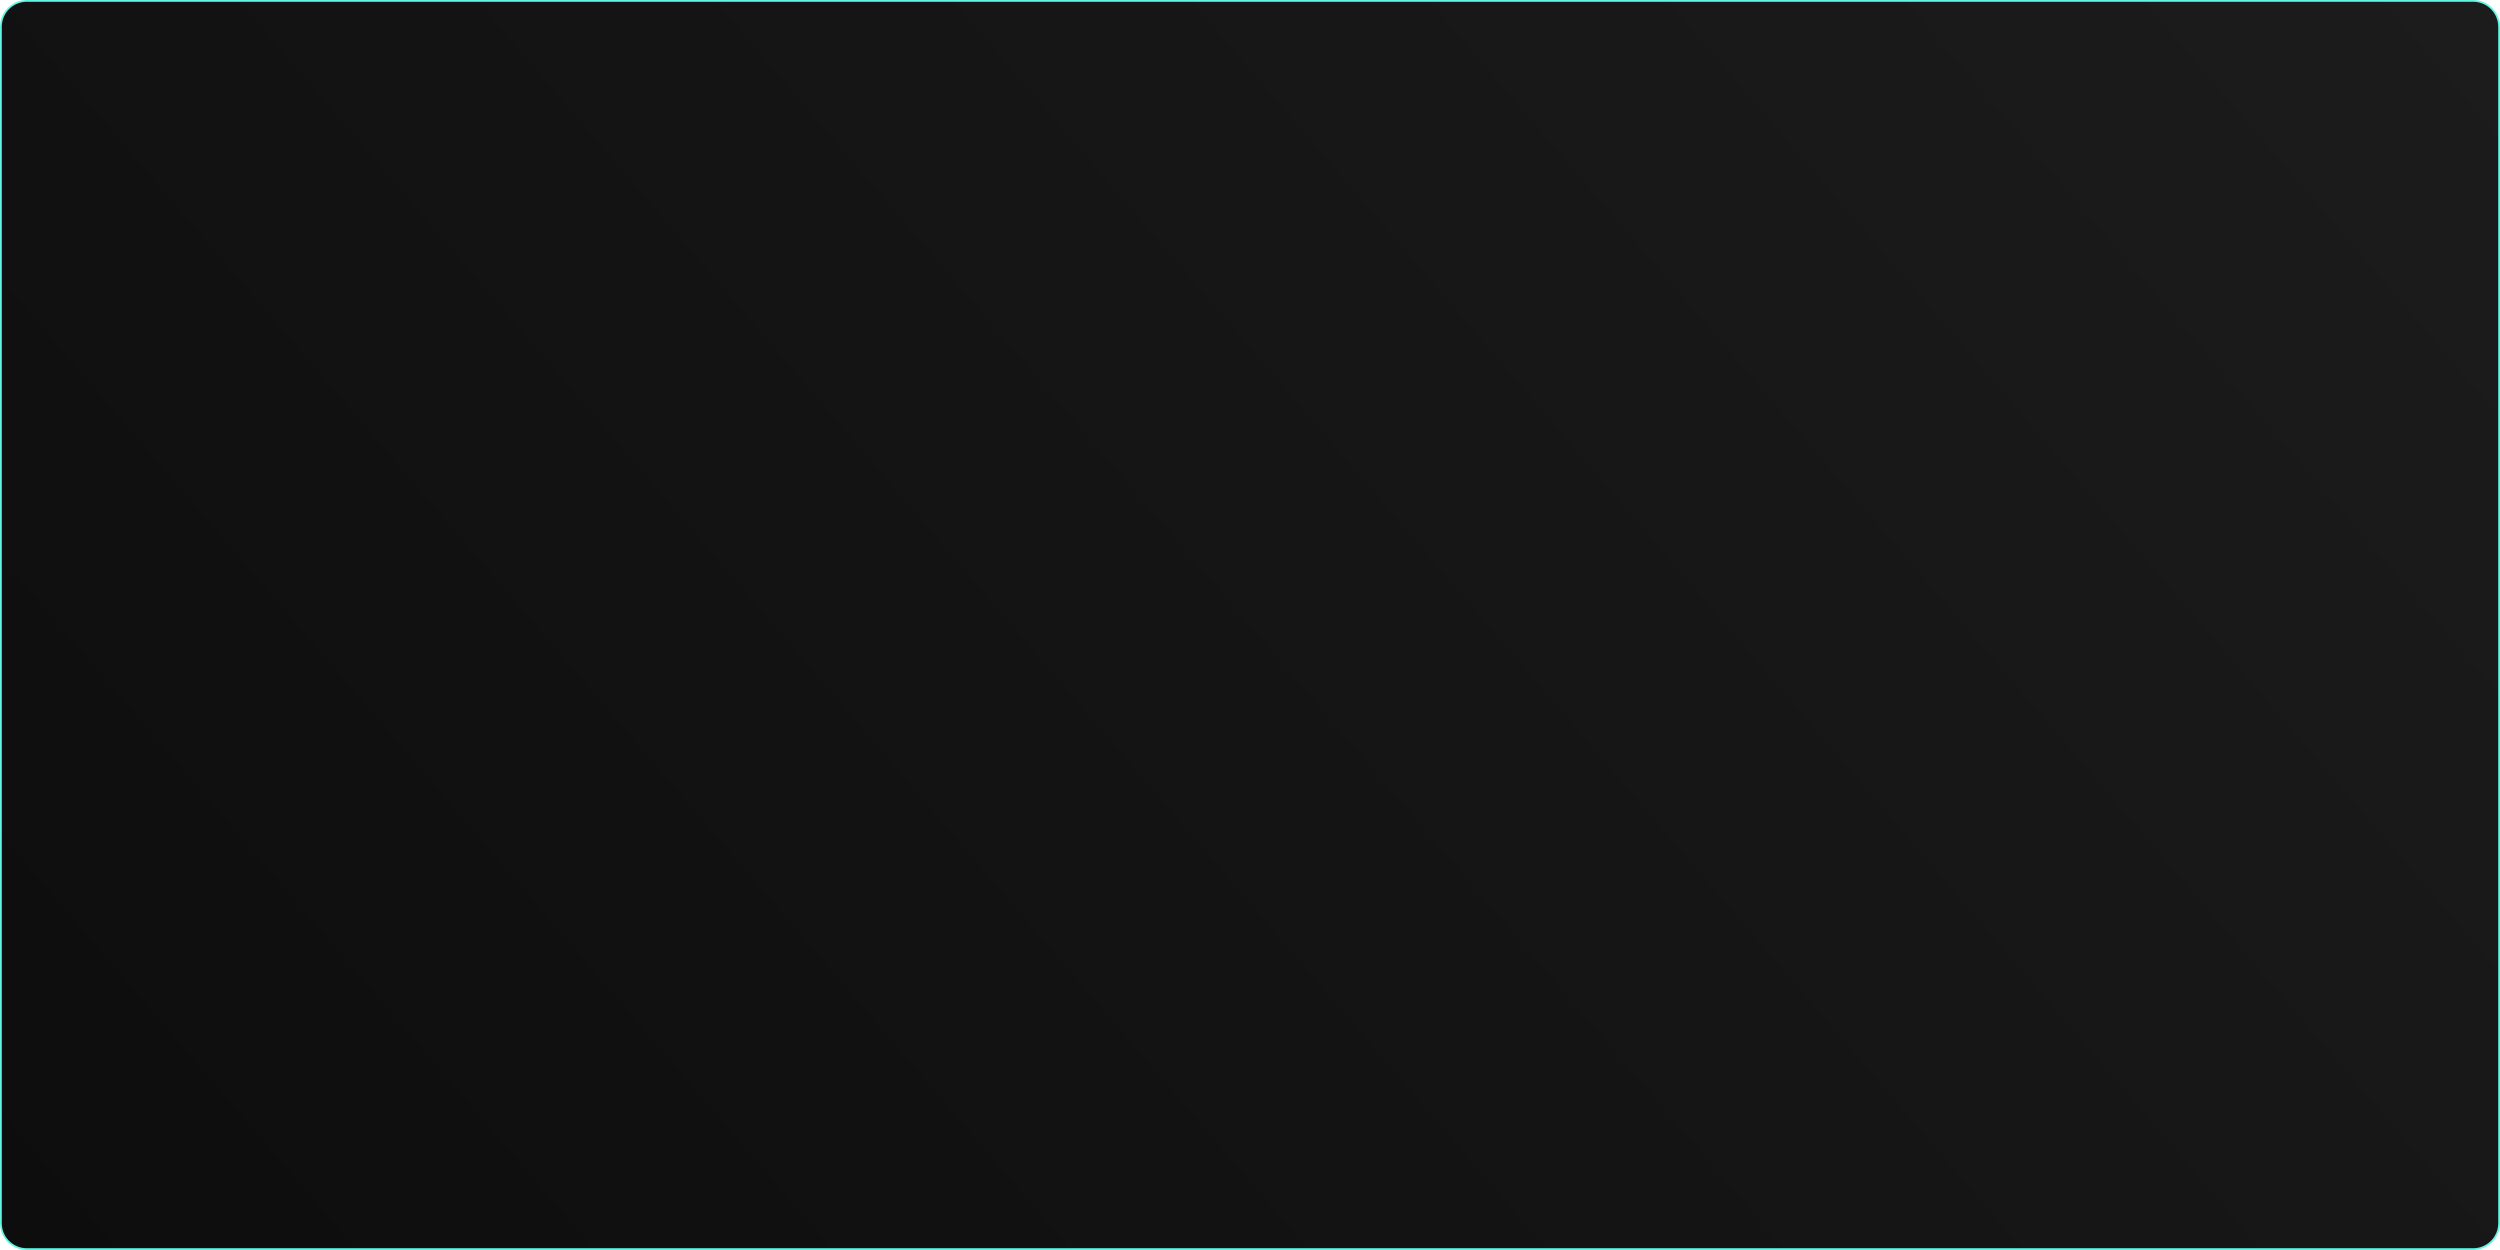
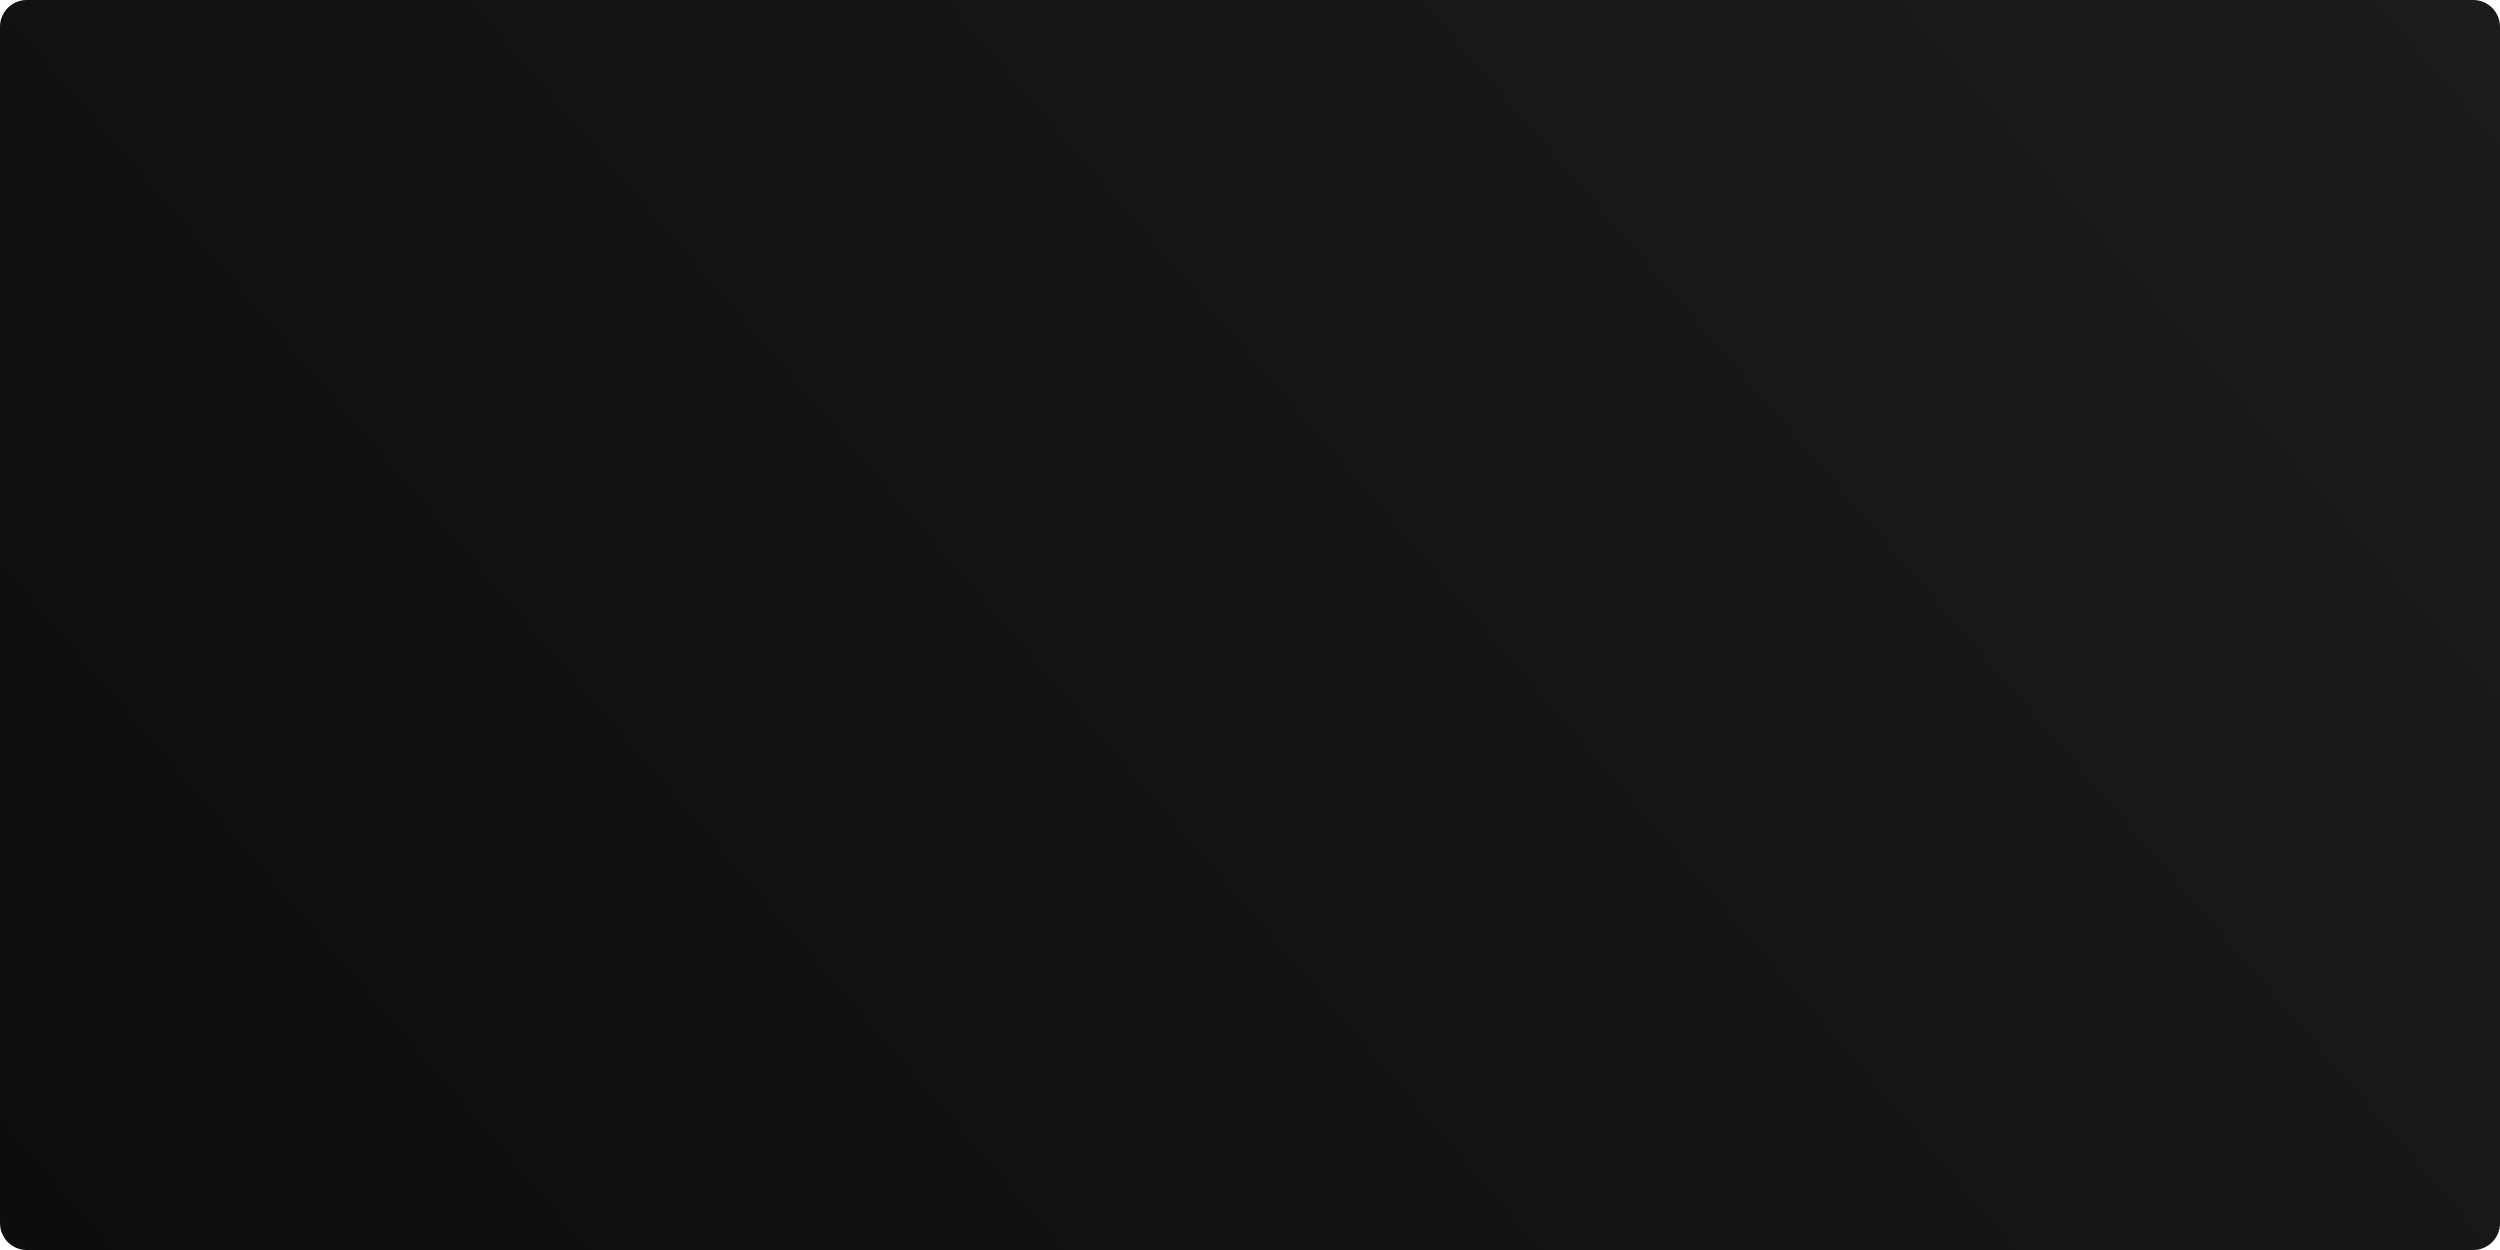
<svg xmlns="http://www.w3.org/2000/svg" width="1400" height="700" viewBox="0 0 1400 700" fill="none">
-   <rect x="0.5" y="0.5" width="1399" height="699" rx="14.5" fill="url(#paint0_linear_481_913)" stroke="#5EF5E3" />
+   <rect width="1400" height="700" rx="15" fill="url(#paint0_linear_481_913)" />
  <defs>
    <linearGradient id="paint0_linear_481_913" x1="1400" y1="0" x2="246.85" y2="988.087" gradientUnits="userSpaceOnUse">
      <stop stop-color="#1C1C1C" />
      <stop offset="1" stop-color="#0D0D0D" />
    </linearGradient>
  </defs>
</svg>
